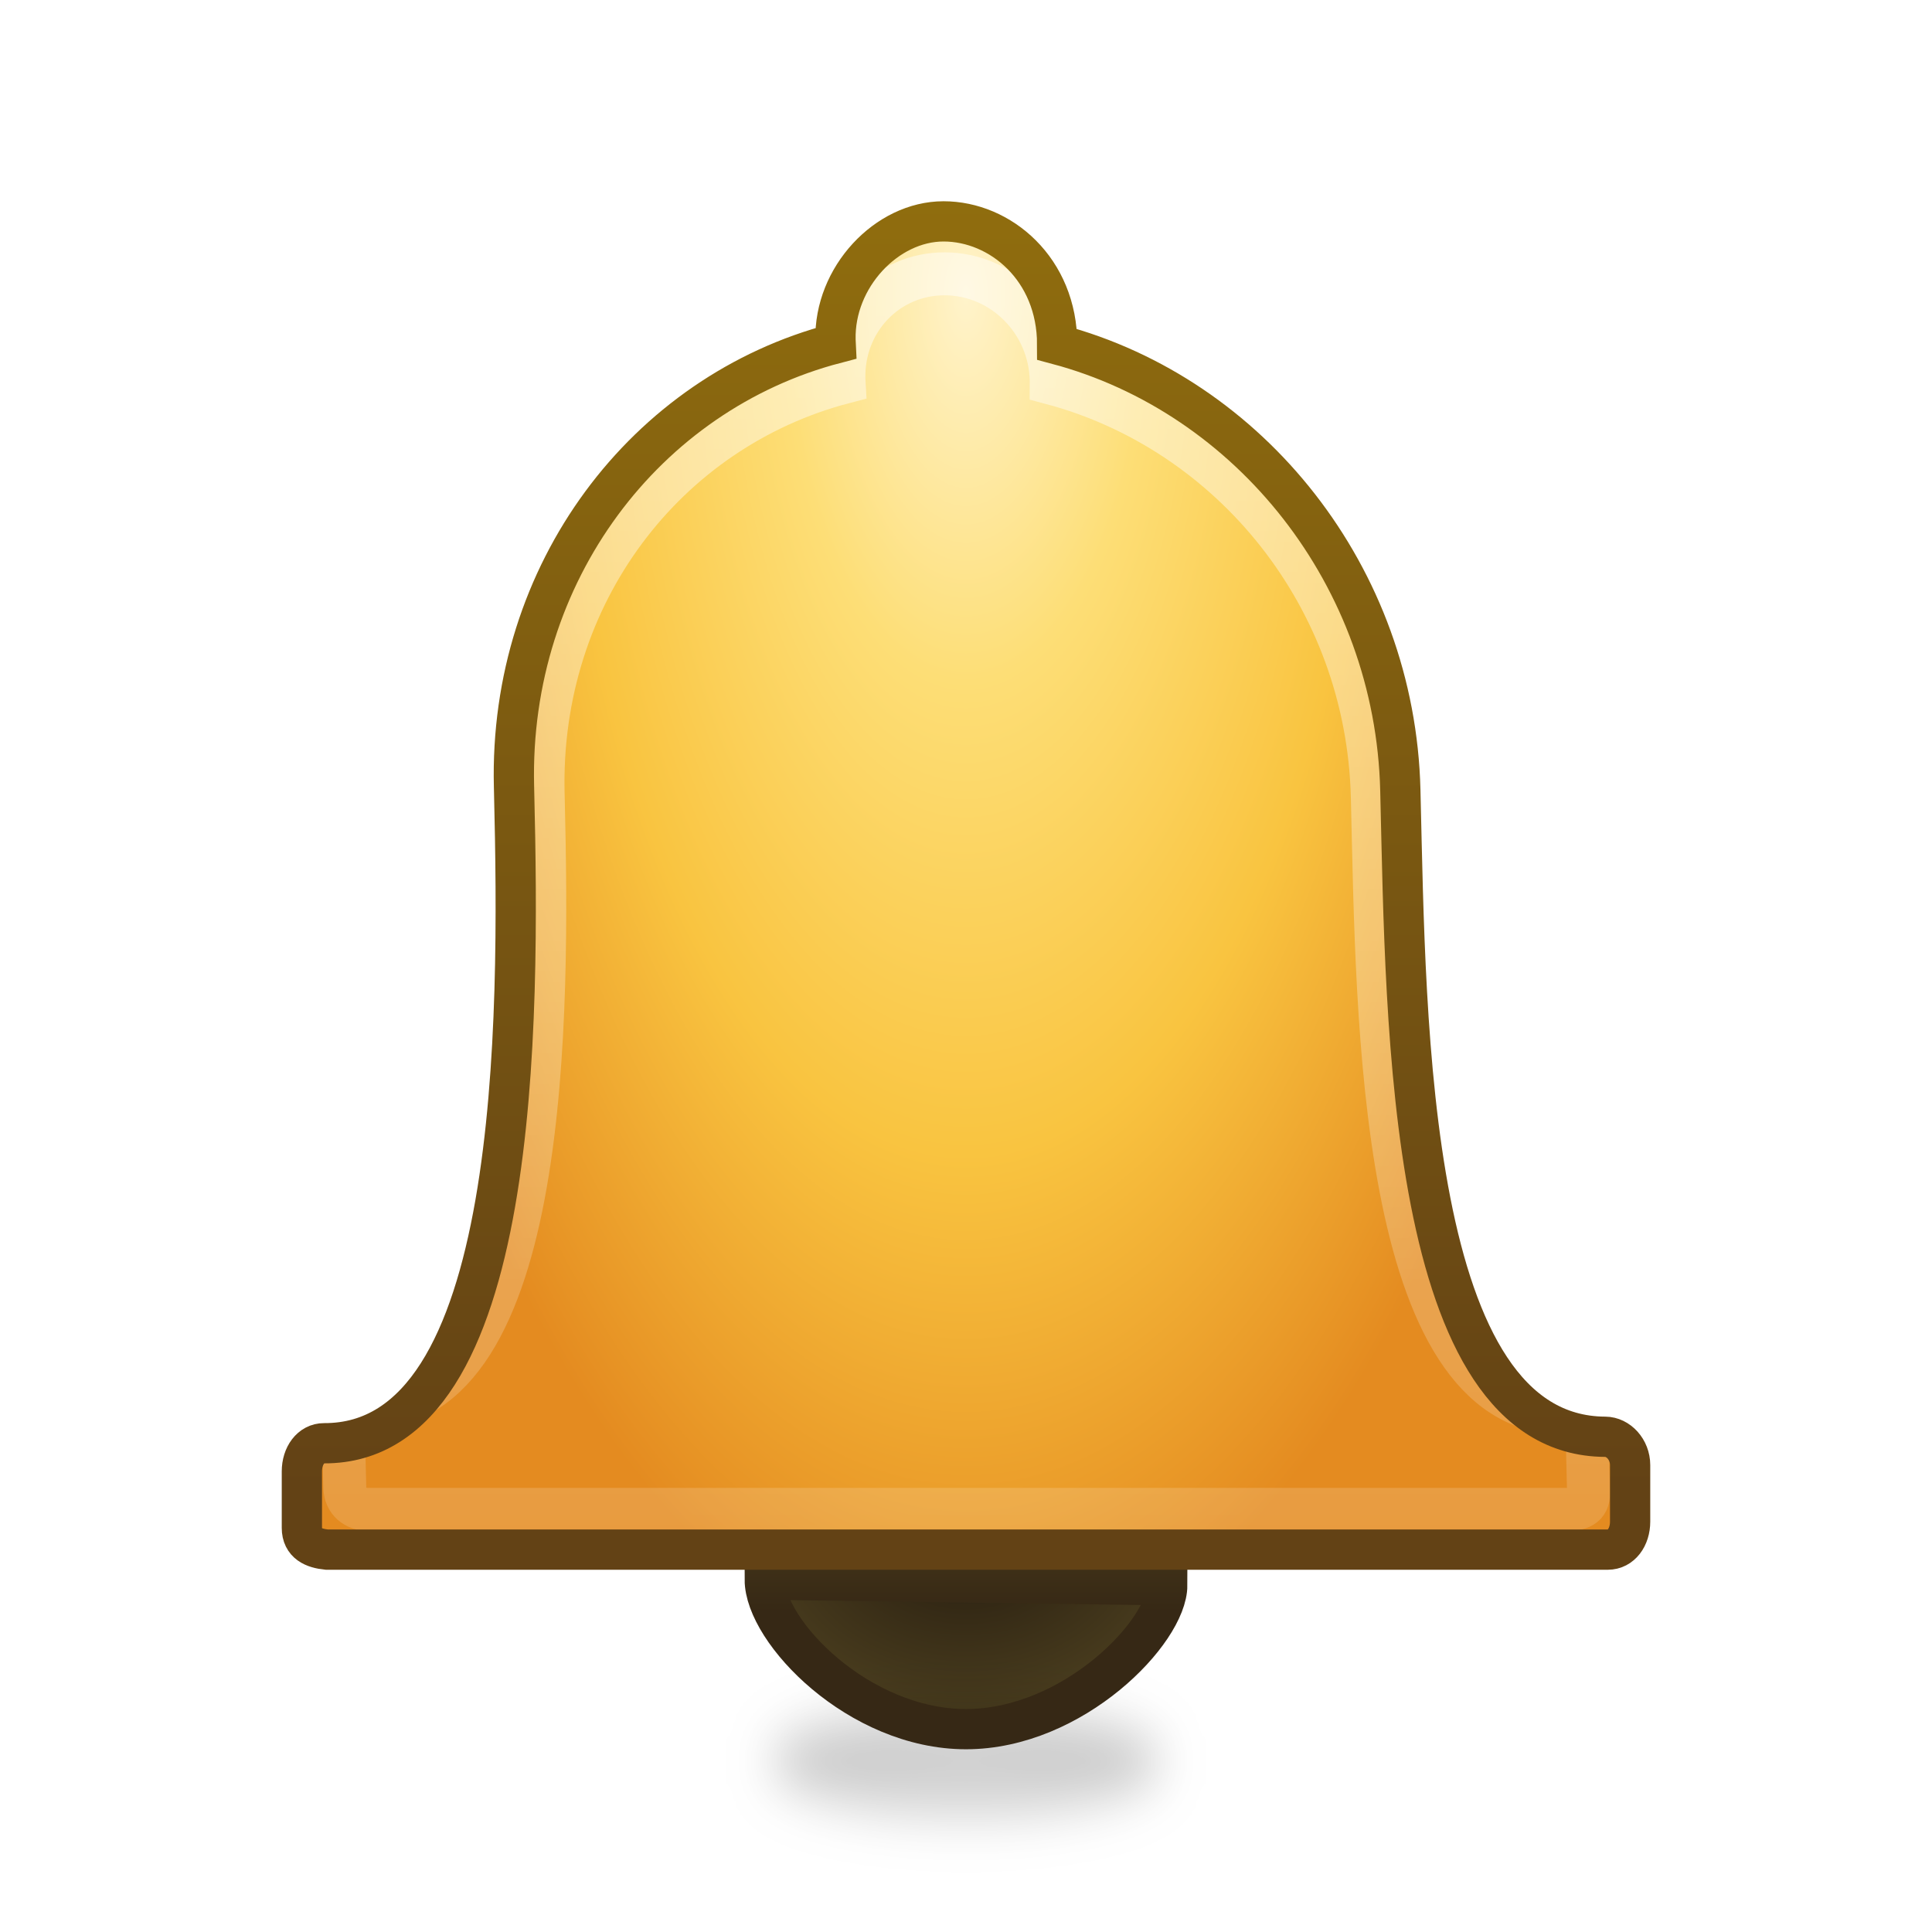
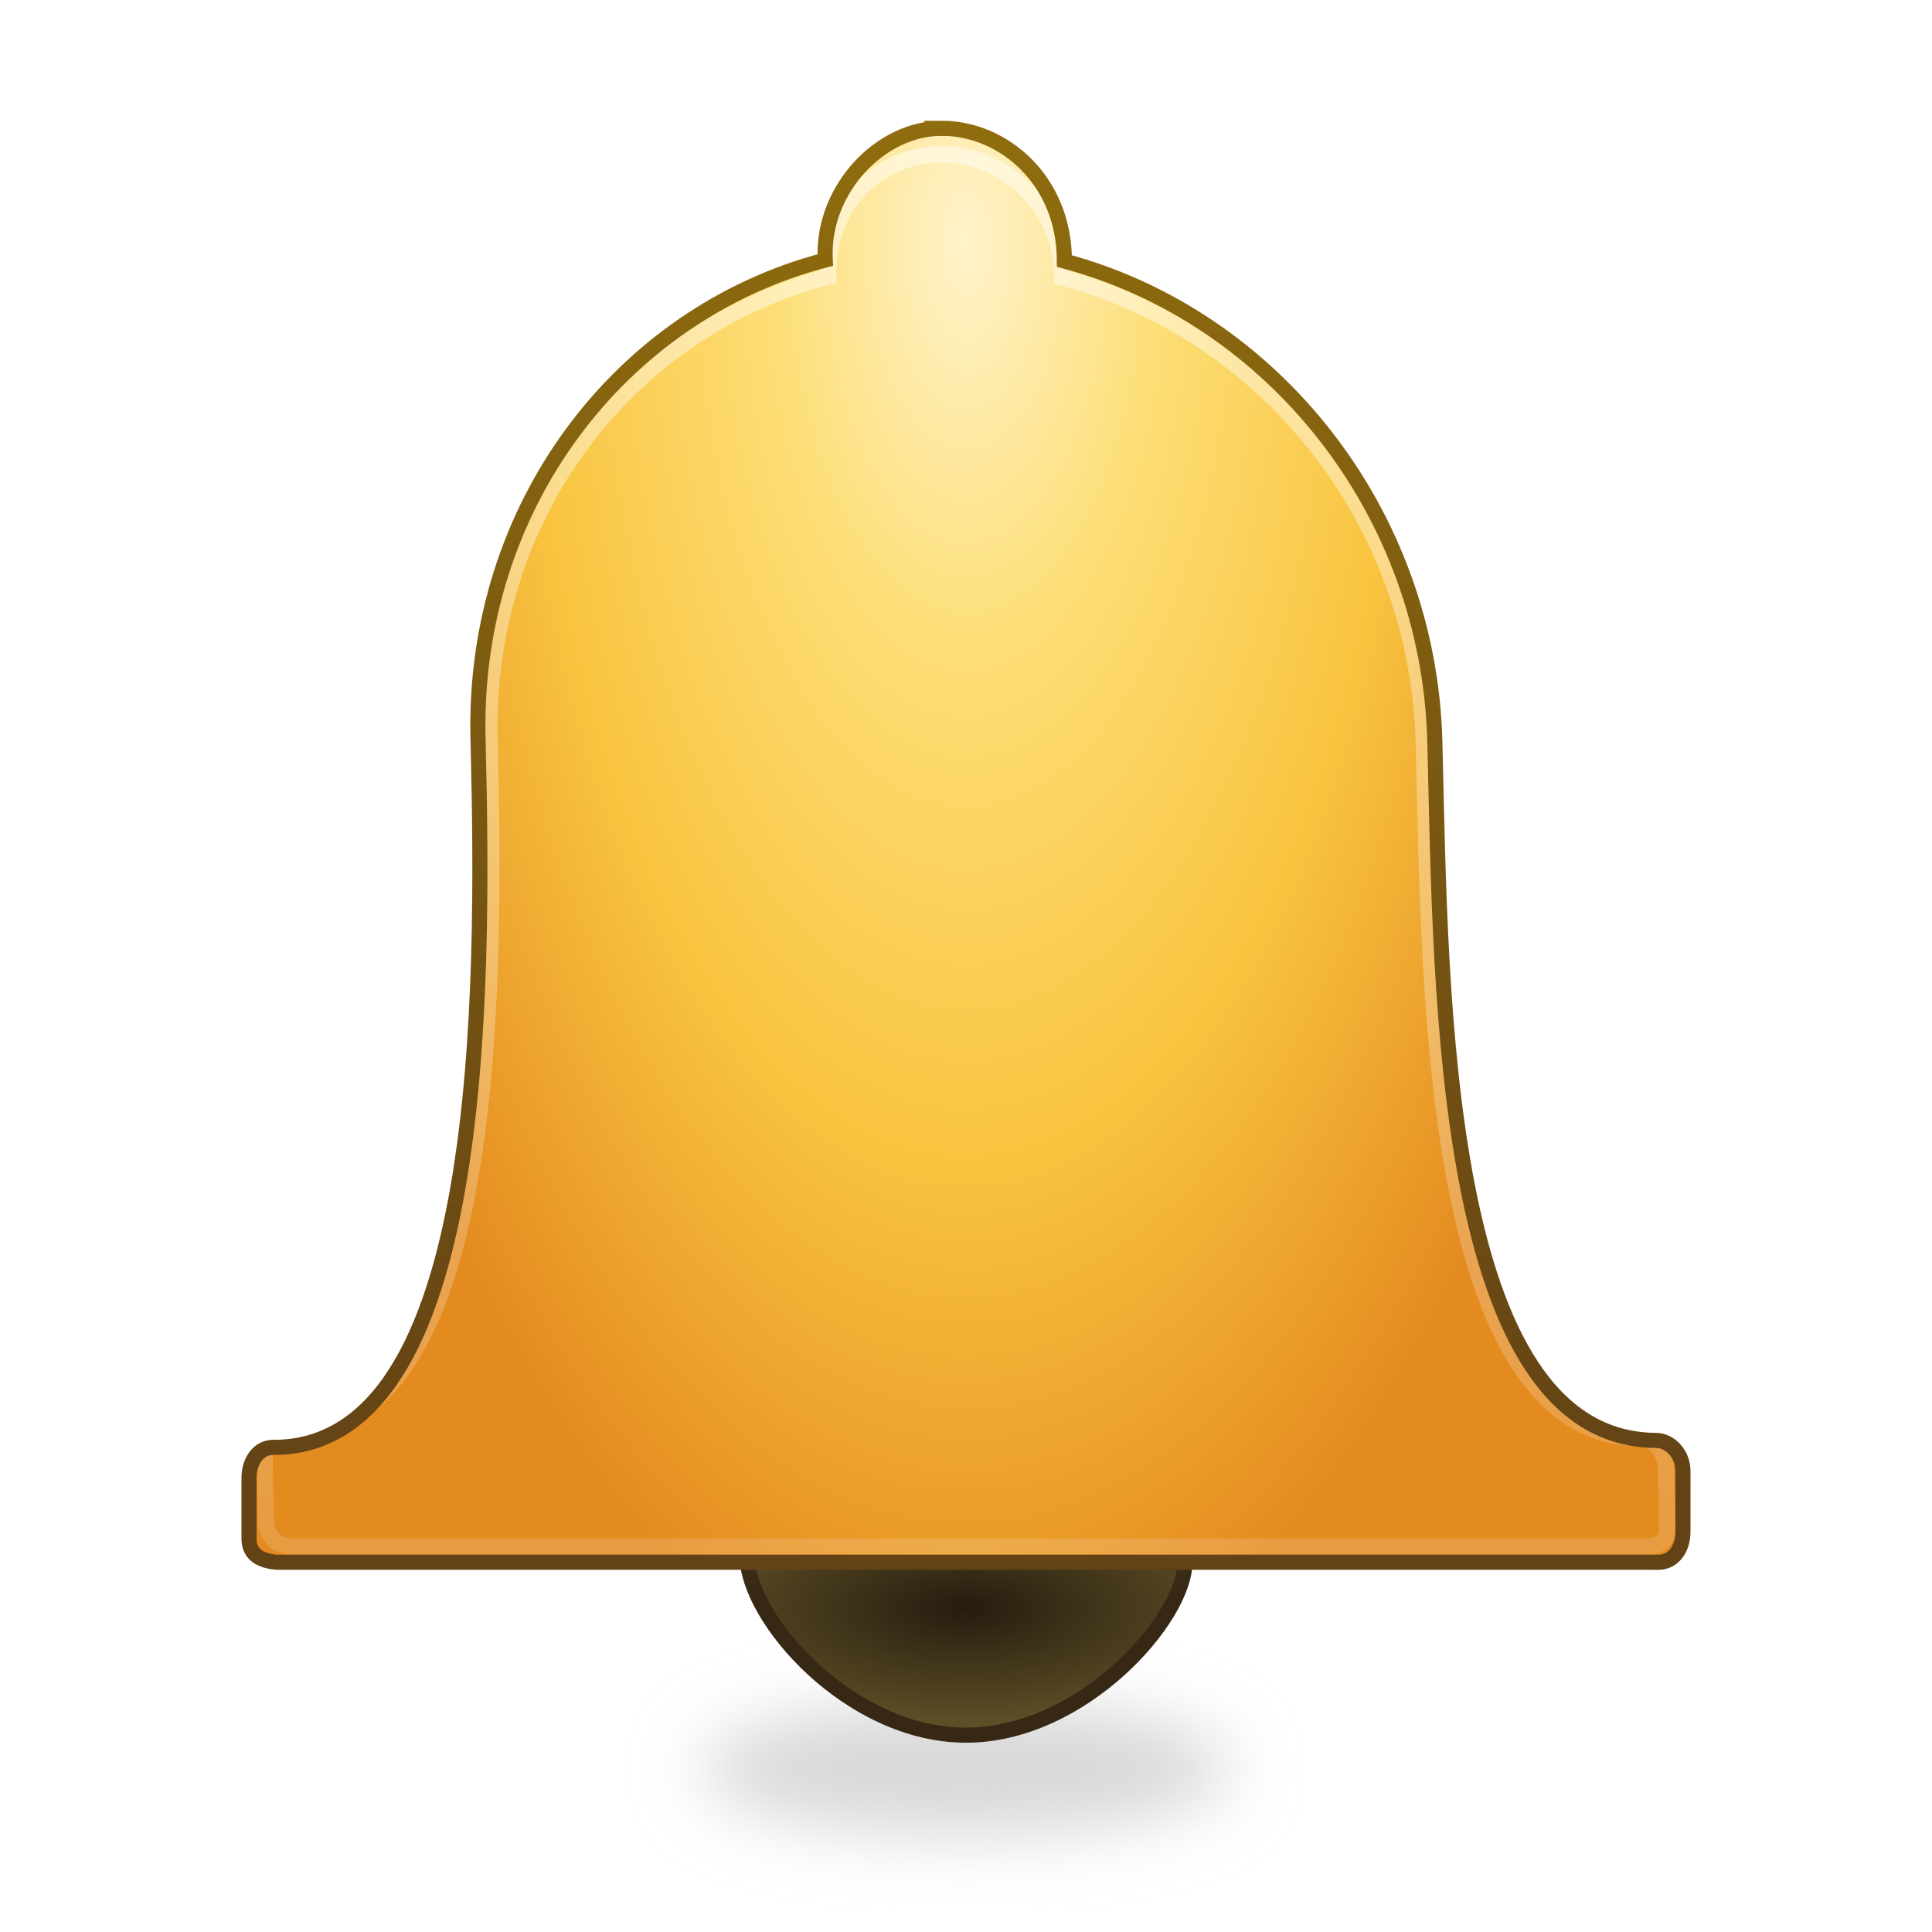
- <svg xmlns="http://www.w3.org/2000/svg" xmlns:xlink="http://www.w3.org/1999/xlink" version="1.1" width="48" height="48" id="svg4715">
+ <svg xmlns="http://www.w3.org/2000/svg" xmlns:xlink="http://www.w3.org/1999/xlink" version="1.1" width="128" height="128" id="svg4715">
  <defs id="defs4717">
    <linearGradient id="linearGradient4593">
      <stop offset="0" style="stop-color:#261c0f;stop-opacity:1" id="stop4589" />
      <stop offset="1" style="stop-color:#5c4e26;stop-opacity:1" id="stop4591" />
    </linearGradient>
    <linearGradient id="linearGradient4579">
      <stop id="stop4575" style="stop-color:#362815;stop-opacity:1" offset="0" />
      <stop id="stop4577" style="stop-color:#615021;stop-opacity:1" offset="1" />
    </linearGradient>
    <linearGradient id="linearGradient908">
      <stop id="stop900" style="stop-color:#fff3cb;stop-opacity:1" offset="0" />
      <stop id="stop902" style="stop-color:#fdde76;stop-opacity:1" offset="0.281" />
      <stop id="stop904" style="stop-color:#f9c440;stop-opacity:1" offset="0.625" />
      <stop id="stop906" style="stop-color:#e48b20;stop-opacity:1" offset="1" />
    </linearGradient>
    <linearGradient id="linearGradient4381">
      <stop style="stop-color:#ffffff;stop-opacity:1;" offset="0" id="stop4383" />
      <stop style="stop-color:#ffffff;stop-opacity:0;" offset="1" id="stop4385" />
    </linearGradient>
    <linearGradient id="linearGradient4549">
      <stop id="stop4551" style="stop-color:#000000;stop-opacity:0.272" offset="0" />
      <stop id="stop4553" style="stop-color:#000000;stop-opacity:0.368" offset="1" />
    </linearGradient>
    <linearGradient id="linearGradient3924">
      <stop id="stop3926" style="stop-color:#ffffff;stop-opacity:1" offset="0" />
      <stop id="stop3928" style="stop-color:#ffffff;stop-opacity:0.235" offset="0.063" />
      <stop id="stop3930" style="stop-color:#ffffff;stop-opacity:0.157" offset="0.951" />
      <stop id="stop3932" style="stop-color:#ffffff;stop-opacity:0.392" offset="1" />
    </linearGradient>
    <linearGradient id="linearGradient2867-449-88-871-390-598-476-591-434-148-57-177-641-289-620-227-114-444-680-744-4-8-69-5-4-8-426-2-9-1-4-965">
      <stop id="stop4036" style="stop-color:#f4f4f4;stop-opacity:1" offset="0" />
      <stop id="stop4040" style="stop-color:#d0d0d0;stop-opacity:1" offset="1" />
    </linearGradient>
    <radialGradient cx="4.993" cy="43.5" r="2.5" fx="4.993" fy="43.5" id="radialGradient3163" xlink:href="#linearGradient3688-166-749" gradientUnits="userSpaceOnUse" gradientTransform="matrix(2.003784,0,0,1.4,27.98813,-17.4)" />
    <linearGradient id="linearGradient3688-166-749">
      <stop id="stop2883" style="stop-color:#181818;stop-opacity:1" offset="0" />
      <stop id="stop2885" style="stop-color:#181818;stop-opacity:0" offset="1" />
    </linearGradient>
    <radialGradient cx="4.993" cy="43.5" r="2.5" fx="4.993" fy="43.5" id="radialGradient3165" xlink:href="#linearGradient3688-464-309" gradientUnits="userSpaceOnUse" gradientTransform="matrix(2.003784,0,0,1.4,-20.01187,-104.4)" />
    <linearGradient id="linearGradient3688-464-309">
      <stop id="stop2889" style="stop-color:#181818;stop-opacity:1" offset="0" />
      <stop id="stop2891" style="stop-color:#181818;stop-opacity:0" offset="1" />
    </linearGradient>
    <linearGradient x1="25.058" y1="47.028" x2="25.058" y2="39.999" id="linearGradient3167" xlink:href="#linearGradient3702-501-757" gradientUnits="userSpaceOnUse" />
    <linearGradient id="linearGradient3702-501-757">
      <stop id="stop2895" style="stop-color:#181818;stop-opacity:0" offset="0" />
      <stop id="stop2897" style="stop-color:#181818;stop-opacity:1" offset="0.5" />
      <stop id="stop2899" style="stop-color:#181818;stop-opacity:0" offset="1" />
    </linearGradient>
    <linearGradient x1="30.643" y1="3.916" x2="30.643" y2="30.093" id="linearGradient3024" xlink:href="#linearGradient4549" gradientUnits="userSpaceOnUse" gradientTransform="matrix(1.08,0,0,1.08,-70.78164,-2.36)" />
    <linearGradient x1="24" y1="5" x2="24" y2="43" id="linearGradient3027" xlink:href="#linearGradient3924" gradientUnits="userSpaceOnUse" gradientTransform="matrix(0.6756757,0,0,0.6756756,-40.21621,-0.2162086)" />
    <radialGradient cx="20.931" cy="8.45" r="20" fx="20.931" fy="8.45" id="radialGradient3035" xlink:href="#linearGradient2867-449-88-871-390-598-476-591-434-148-57-177-641-289-620-227-114-444-680-744-4-8-69-5-4-8-426-2-9-1-4-965" gradientUnits="userSpaceOnUse" gradientTransform="matrix(1.2628503e-8,1.557993,-1.606967,-2.8704183e-8,-10.42144,-40.28988)" />
    <linearGradient id="linearGradient4011-2-96">
      <stop id="stop4013-5-8" style="stop-color:#ffffff;stop-opacity:1" offset="0" />
      <stop id="stop4015-3-48" style="stop-color:#ffffff;stop-opacity:0.235" offset="0.508" />
      <stop id="stop4017-7-1" style="stop-color:#ffffff;stop-opacity:0.157" offset="0.835" />
      <stop id="stop4019-6-4" style="stop-color:#ffffff;stop-opacity:0.392" offset="1" />
    </linearGradient>
    <linearGradient id="linearGradient3242-25">
      <stop id="stop3244-82" style="stop-color:#f8b17e;stop-opacity:1" offset="0" />
      <stop id="stop3246-1-3" style="stop-color:#e35d4f;stop-opacity:1" offset="0.262" />
      <stop id="stop3248-9-45" style="stop-color:#c6262e;stop-opacity:1" offset="0.661" />
      <stop id="stop3250-1" style="stop-color:#690b54;stop-opacity:1" offset="1" />
    </linearGradient>
    <linearGradient gradientTransform="matrix(0.2972973,0,0,0.2972973,24.67382,-0.5386385)" gradientUnits="userSpaceOnUse" xlink:href="#linearGradient4011-2-96" id="linearGradient3086" y2="41.983" x2="71.204" y1="2.195" x1="71.204" />
    <radialGradient r="20.397" fy="4.038" fx="21.995" cy="4.038" cx="21.995" gradientTransform="matrix(0,1.117103,-1.21854,0,50.86198,-26.08845)" gradientUnits="userSpaceOnUse" id="radialGradient3172" xlink:href="#linearGradient3242-25" />
    <linearGradient id="linearGradient2490">
      <stop offset="0" style="stop-color:#791235;stop-opacity:1" id="stop2492" />
      <stop offset="1" style="stop-color:#dd3b27;stop-opacity:1" id="stop2494" />
    </linearGradient>
    <linearGradient id="linearGradient4873">
      <stop offset="0" style="stop-color:#ffffff;stop-opacity:1" id="stop4875" />
      <stop offset="1" style="stop-color:#ffffff;stop-opacity:0" id="stop4877" />
    </linearGradient>
-     <radialGradient r="10.625" fy="4.625" fx="62.625" cy="4.625" cx="62.625" gradientTransform="matrix(0.3183187,0,0,0.06909961,4.065291,41.83963)" gradientUnits="userSpaceOnUse" id="radialGradient2415" xlink:href="#linearGradient4549" />
    <linearGradient gradientTransform="matrix(0.0807696,0,0,0.01544124,-5.19233,36.58851)" gradientUnits="userSpaceOnUse" xlink:href="#linearGradient5048-2" id="linearGradient3962" y2="609.505" x2="302.857" y1="366.648" x1="302.857" />
    <linearGradient id="linearGradient5048-2">
      <stop offset="0" style="stop-color:#000000;stop-opacity:0" id="stop5050-6" />
      <stop offset="0.5" style="stop-color:#000000;stop-opacity:1" id="stop5056-4" />
      <stop offset="1" style="stop-color:#000000;stop-opacity:0" id="stop5052-5" />
    </linearGradient>
    <radialGradient gradientTransform="matrix(-0.02409728,0,0,0.01544124,19.0225,36.58851)" gradientUnits="userSpaceOnUse" xlink:href="#linearGradient4549" id="radialGradient3139" fy="486.648" fx="605.714" r="117.143" cy="486.648" cx="605.714" />
    <radialGradient gradientTransform="matrix(0.02409728,0,0,0.01544124,28.97772,36.58851)" gradientUnits="userSpaceOnUse" xlink:href="#linearGradient4549" id="radialGradient3136" fy="486.648" fx="605.714" r="117.143" cy="486.648" cx="605.714" />
    <linearGradient gradientTransform="matrix(0.9778182,0,0,0.9767964,0.53247,0.9846339)" gradientUnits="userSpaceOnUse" xlink:href="#linearGradient3846-7" id="linearGradient3133" y2="54.67" x2="24" y1="-14.604" x1="24" />
    <linearGradient id="linearGradient3846-7">
      <stop offset="0" style="stop-color:#fff3cb;stop-opacity:1" id="stop3848-7" />
      <stop offset="0.262" style="stop-color:#fdde76;stop-opacity:1" id="stop3850-5" />
      <stop offset="0.661" style="stop-color:#f9c440;stop-opacity:1" id="stop3852-9" />
      <stop offset="1" style="stop-color:#e48b20;stop-opacity:1" id="stop3854-2" />
    </linearGradient>
    <linearGradient gradientTransform="matrix(1.036845,0,-0.00451336,1.084599,-6.11049,-18.44944)" gradientUnits="userSpaceOnUse" xlink:href="#linearGradient3117-8" id="linearGradient3130" y2="57.567" x2="29.291" y1="19.788" x1="29.127" />
    <linearGradient id="linearGradient3117-8">
      <stop offset="0" style="stop-color:#ffffff;stop-opacity:1" id="stop3119-9" />
      <stop offset="0.569" style="stop-color:#ffffff;stop-opacity:0.235" id="stop3121-9" />
      <stop offset="0.933" style="stop-color:#ffffff;stop-opacity:0.157" id="stop3123-6" />
      <stop offset="1" style="stop-color:#ffffff;stop-opacity:0.392" id="stop3125-3" />
    </linearGradient>
    <linearGradient gradientTransform="matrix(0.7500034,0,0,0.7500034,-10,1.750084)" gradientUnits="userSpaceOnUse" xlink:href="#linearGradient3856-1-6" id="linearGradient3126" y2="-5.497" x2="44.424" y1="60.535" x1="44.424" />
    <linearGradient id="linearGradient3856-1-6">
      <stop offset="0" style="stop-color:#634215;stop-opacity:1" id="stop3858-0-6" />
      <stop offset="1" style="stop-color:#93700d;stop-opacity:1" id="stop3860-2-8" />
    </linearGradient>
    <radialGradient r="117.143" fy="486.648" fx="605.714" cy="486.648" cx="605.714" gradientTransform="matrix(0.02409728,0,0,0.01544124,-28.60996,20.32516)" gradientUnits="userSpaceOnUse" id="radialGradient3097" xlink:href="#linearGradient4549" />
    <radialGradient r="117.143" fy="486.648" fx="605.714" cy="486.648" cx="605.714" gradientTransform="matrix(-0.02409728,0,0,0.01544124,-38.56518,20.32516)" gradientUnits="userSpaceOnUse" id="radialGradient3100" xlink:href="#linearGradient4549" />
    <linearGradient y2="609.505" x2="302.857" y1="366.648" x1="302.857" gradientTransform="matrix(0.0807696,0,0,0.01544124,-62.78001,20.32516)" gradientUnits="userSpaceOnUse" id="linearGradient3103" xlink:href="#linearGradient5048-2" />
    <linearGradient gradientTransform="translate(-20,1.000001)" gradientUnits="userSpaceOnUse" y2="-4.875" x2="11.375" y1="25.25" x1="11.375" id="linearGradient3879" xlink:href="#linearGradient3856-1-6" />
-     <linearGradient xlink:href="#linearGradient3856-1-6" id="linearGradient4363" x1="15.552" y1="23.456" x2="15.552" y2="2.823" gradientUnits="userSpaceOnUse" gradientTransform="matrix(1.686514,0,0,1.663513,-2.984314,-1.975181)" />
-     <radialGradient xlink:href="#linearGradient908" id="radialGradient4371" cx="17.277" cy="2.324" fx="17.277" fy="2.324" r="9.803" gradientTransform="matrix(-1.5688366e-8,3.481831,-1.632108,0,27.79353,-52.82197)" gradientUnits="userSpaceOnUse" />
-     <linearGradient xlink:href="#linearGradient4579" id="linearGradient4379" x1="16" y1="26" x2="16" y2="23" gradientUnits="userSpaceOnUse" gradientTransform="matrix(1.633269,0,0,1.941551,-2.071994,-10.42526)" />
-     <linearGradient xlink:href="#linearGradient4381" id="linearGradient4387" x1="22.483" y1="6" x2="22.483" y2="31.86" gradientUnits="userSpaceOnUse" gradientTransform="matrix(1.715571,0,0,1.667771,-3.449208,-2.419359)" />
-     <filter style="color-interpolation-filters:sRGB" id="filter4503" x="-0.139" width="1.277" y="-0.639" height="2.278">
-       <feGaussianBlur stdDeviation="0.391" id="feGaussianBlur4505" />
+     <linearGradient xlink:href="#linearGradient3856-1-6" id="linearGradient4363" x1="15.552" y1="23.456" x2="15.552" y2="2.823" gradientUnits="userSpaceOnUse" gradientTransform="matrix(4.855111,0,0,4.788896,-13.68201,-13.01934)" />
+     <radialGradient xlink:href="#linearGradient908" id="radialGradient4371" cx="17.375" cy="2.324" fx="17.375" fy="2.324" r="9.803" gradientTransform="matrix(-4.507242e-8,9.853696,-4.68902,0,74.89874,-155.2039)" gradientUnits="userSpaceOnUse" />
+     <linearGradient xlink:href="#linearGradient4579" id="linearGradient4379" x1="16" y1="26" x2="16" y2="23" gradientUnits="userSpaceOnUse" gradientTransform="matrix(4.736481,0,0,6.204292,-11.60878,-55.63253)" />
+     <linearGradient xlink:href="#linearGradient4381" id="linearGradient4387" x1="22.483" y1="6" x2="22.483" y2="31.86" gradientUnits="userSpaceOnUse" gradientTransform="matrix(5.15411,0,0,5.011655,-18.46568,-17.49108)" />
+     <radialGradient xlink:href="#linearGradient4593" id="radialGradient4587" cx="26.743" cy="34.075" fx="26.743" fy="34.075" r="4.8" gradientTransform="matrix(-4.3367421e-7,1.555556,-3.777776,-1.0532079e-6,192.7295,64.93335)" gradientUnits="userSpaceOnUse" />
+     <filter style="color-interpolation-filters:sRGB" id="filter4612" x="-0.15" width="1.3" y="-0.597" height="2.194">
+       <feGaussianBlur stdDeviation="2.199" id="feGaussianBlur4614" />
    </filter>
-     <radialGradient xlink:href="#linearGradient4593" id="radialGradient4587" cx="25.6" cy="34.133" fx="25.6" fy="34.133" r="4.8" gradientTransform="matrix(-3.6611472e-8,1.333333,-1.777777,-4.8815288e-8,84.68148,4.13333)" gradientUnits="userSpaceOnUse" />
  </defs>
-   <path d="m 19.2,39.333 c 0.805,1.601 2.955,3.318 5.132,3.194 2.177,-0.124 3.909,-1.395 4.468,-3.074 z" id="rect3022" style="color:#bebebe;clip-rule:nonzero;display:inline;overflow:visible;visibility:visible;opacity:1;isolation:auto;mix-blend-mode:normal;color-interpolation:sRGB;color-interpolation-filters:linearRGB;solid-color:#000000;solid-opacity:1;fill:url(#radialGradient4587);fill-opacity:1;fill-rule:nonzero;stroke:none;stroke-width:1.067;stroke-linecap:butt;stroke-linejoin:miter;stroke-miterlimit:4;stroke-dasharray:none;stroke-dashoffset:0;stroke-opacity:1;marker:none;color-rendering:auto;image-rendering:auto;shape-rendering:auto;text-rendering:auto;enable-background:accumulate" />
-   <path style="display:inline;overflow:visible;visibility:visible;opacity:0.601;fill:url(#radialGradient2415);fill-opacity:1;fill-rule:evenodd;stroke:none;stroke-width:1;marker:none;filter:url(#filter4503)" id="path8836" d="m 27.382,42.159 c 0,0.405 -1.514,0.734 -3.382,0.734 -1.868,0 -3.382,-0.329 -3.382,-0.734 0,-0.405 1.514,-0.734 3.382,-0.734 1.868,0 3.382,0.329 3.382,0.734 z" transform="matrix(1.438611,0,0,1.730002,-10.52665,-29.18546)" />
-   <path style="color:#bebebe;clip-rule:nonzero;display:inline;overflow:visible;visibility:visible;opacity:1;isolation:auto;mix-blend-mode:normal;color-interpolation:sRGB;color-interpolation-filters:linearRGB;solid-color:#000000;solid-opacity:1;fill:none;fill-opacity:1;fill-rule:nonzero;stroke:url(#linearGradient4379);stroke-width:1;stroke-linecap:butt;stroke-linejoin:miter;stroke-miterlimit:4;stroke-dasharray:none;stroke-dashoffset:0;stroke-opacity:1;marker:none;color-rendering:auto;image-rendering:auto;shape-rendering:auto;text-rendering:auto;enable-background:accumulate" id="path4190" d="m 19,39.245 c 0,1.289 2.333,3.715 5,3.715 2.667,0 5,-2.426 5,-3.575 z" />
-   <path style="color:#bebebe;clip-rule:nonzero;display:inline;overflow:visible;visibility:visible;opacity:1;isolation:auto;mix-blend-mode:normal;color-interpolation:sRGB;color-interpolation-filters:linearRGB;solid-color:#000000;solid-opacity:1;fill:url(#radialGradient4371);fill-opacity:1;fill-rule:nonzero;stroke:none;stroke-width:1.067;stroke-linecap:butt;stroke-linejoin:miter;stroke-miterlimit:4;stroke-dasharray:none;stroke-dashoffset:0;stroke-opacity:1;marker:none;color-rendering:auto;image-rendering:auto;shape-rendering:auto;text-rendering:auto;enable-background:accumulate" id="path4186" d="m 23.442,5.2 c -1.525,-0.007 -2.722,1.279 -2.684,2.884 6.78e-4,0.031 3.44e-4,0.059 0.002,0.09 -4.726,1.276 -8.12,5.793 -7.99,11.275 0.002,0.062 0.002,0.12 0.004,0.181 0.137,5.807 0.183,16.123 -4.722,16.101 -0.327,-0.002 -0.595,0.32 -0.585,0.721 l 0.034,1.448 c 0.009,0.401 0.293,0.725 0.619,0.727 l 4.903,0.022 22.021,0.098 4.903,0.022 c 0.327,0.001 0.595,-0.32 0.585,-0.721 l -0.034,-1.448 c -0.009,-0.401 -0.293,-0.725 -0.619,-0.727 -4.924,-0.022 -4.947,-10.339 -5.085,-16.145 -6.13e-4,-0.061 -0.003,-0.119 -0.004,-0.181 -0.13,-5.482 -3.738,-10.03 -8.526,-11.349 2.64e-4,-0.031 -0.002,-0.059 -0.002,-0.09 -0.038,-1.604 -1.296,-2.901 -2.821,-2.908 z" />
-   <path d="m 23.478,6.803 c -1.427,-0.006 -2.546,1.159 -2.511,2.613 6.35e-4,0.029 3.22e-4,0.054 0.002,0.082 -4.421,1.157 -7.596,5.25 -7.475,10.217 0.002,0.056 0.002,0.108 0.004,0.164 0.128,5.262 0.172,15.122 -4.417,15.102 -0.306,-0.001 -0.556,0.29 -0.547,0.654 l 0.032,1.312 C 8.574,37.311 8.839,37.5 9.145,37.5 h 4.587 20.601 4.587 c 0.306,0 0.556,-0.057 0.547,-0.42 l -0.032,-1.312 c -0.009,-0.363 -0.274,-0.657 -0.579,-0.658 -4.607,-0.02 -4.628,-9.881 -4.757,-15.142 -5.73e-4,-0.056 -0.003,-0.108 -0.004,-0.164 -0.121,-4.968 -3.497,-9.089 -7.976,-10.284 2.5e-4,-0.028 -0.001,-0.053 -0.002,-0.082 -0.036,-1.454 -1.213,-2.629 -2.639,-2.635 z" id="path4202" style="color:#bebebe;clip-rule:nonzero;display:inline;overflow:visible;visibility:visible;opacity:0.722;isolation:auto;mix-blend-mode:normal;color-interpolation:sRGB;color-interpolation-filters:linearRGB;solid-color:#000000;solid-opacity:1;fill:none;fill-opacity:1;fill-rule:nonzero;stroke:url(#linearGradient4387);stroke-width:1.067;stroke-linecap:butt;stroke-linejoin:miter;stroke-miterlimit:4;stroke-dasharray:none;stroke-dashoffset:0;stroke-opacity:0.665;marker:none;color-rendering:auto;image-rendering:auto;shape-rendering:auto;text-rendering:auto;enable-background:accumulate" />
-   <path d="m 23.442,5.5 c -1.414,0 -2.722,1.39 -2.684,2.944 6.81e-4,0.031 3.45e-4,0.057 0.002,0.088 -4.726,1.237 -8.12,5.695 -7.99,11.005 0.002,0.06 0.002,0.116 0.004,0.175 0.137,5.625 0.183,16.166 -4.722,16.145 C 7.725,35.856 7.5,36.168 7.5,36.557 v 1.403 C 7.5,38.348 7.795,38.467 8.12,38.5 h 4.903 22.021 4.903 C 40.275,38.5 40.5,38.192 40.5,37.803 v -1.403 c 0,-0.389 -0.294,-0.703 -0.62,-0.704 -4.924,-0.021 -4.947,-10.265 -5.085,-15.889 -6.13e-4,-0.059 -0.003,-0.116 -0.004,-0.175 -0.13,-5.311 -3.738,-9.799 -8.526,-11.076 0,-1.868 -1.409,-3.056 -2.823,-3.056 z" id="path4188" style="color:#bebebe;clip-rule:nonzero;display:inline;overflow:visible;visibility:visible;opacity:1;isolation:auto;mix-blend-mode:normal;color-interpolation:sRGB;color-interpolation-filters:linearRGB;solid-color:#000000;solid-opacity:1;fill:none;fill-opacity:1;fill-rule:nonzero;stroke:url(#linearGradient4363);stroke-width:1;stroke-linecap:butt;stroke-linejoin:miter;stroke-miterlimit:4;stroke-dasharray:none;stroke-dashoffset:0;stroke-opacity:1;marker:none;color-rendering:auto;image-rendering:auto;shape-rendering:auto;text-rendering:auto;enable-background:accumulate" />
+   <ellipse style="opacity:0.601;fill:#bebebe;fill-opacity:1;stroke:none;stroke-width:1;stroke-linejoin:bevel;stroke-miterlimit:4;stroke-dasharray:none;stroke-dashoffset:0;stroke-opacity:1;filter:url(#filter4612)" id="path4582" cx="64" cy="117.159" rx="17.568" ry="4.418" />
+   <path d="M 49.5,103.089 C 50.133,108.8 58.317,114.877 64.667,114.515 71.017,114.152 77.867,108.8 78.5,103.534 Z" id="rect3022" style="color:#bebebe;clip-rule:nonzero;display:inline;overflow:visible;visibility:visible;opacity:1;isolation:auto;mix-blend-mode:normal;color-interpolation:sRGB;color-interpolation-filters:linearRGB;solid-color:#000000;solid-opacity:1;fill:url(#radialGradient4587);fill-opacity:1;fill-rule:nonzero;stroke:none;stroke-width:1.067;stroke-linecap:butt;stroke-linejoin:miter;stroke-miterlimit:4;stroke-dasharray:none;stroke-dashoffset:0;stroke-opacity:1;marker:none;color-rendering:auto;image-rendering:auto;shape-rendering:auto;text-rendering:auto;enable-background:accumulate" />
+   <path style="color:#bebebe;clip-rule:nonzero;display:inline;overflow:visible;visibility:visible;opacity:1;isolation:auto;mix-blend-mode:normal;color-interpolation:sRGB;color-interpolation-filters:linearRGB;solid-color:#000000;solid-opacity:1;fill:none;fill-opacity:1;fill-rule:nonzero;stroke:url(#linearGradient4379);stroke-width:1;stroke-linecap:butt;stroke-linejoin:miter;stroke-miterlimit:4;stroke-dasharray:none;stroke-dashoffset:0;stroke-opacity:1;marker:none;color-rendering:auto;image-rendering:auto;shape-rendering:auto;text-rendering:auto;enable-background:accumulate" id="path4190" d="m 49.5,103.089 c 0,4.118 6.767,11.87 14.5,11.87 7.733,0 14.5,-7.752 14.5,-11.425 z" />
+   <path style="color:#bebebe;clip-rule:nonzero;display:inline;overflow:visible;visibility:visible;opacity:1;isolation:auto;mix-blend-mode:normal;color-interpolation:sRGB;color-interpolation-filters:linearRGB;solid-color:#000000;solid-opacity:1;fill:url(#radialGradient4371);fill-opacity:1;fill-rule:nonzero;stroke:none;stroke-width:1.067;stroke-linecap:butt;stroke-linejoin:miter;stroke-miterlimit:4;stroke-dasharray:none;stroke-dashoffset:0;stroke-opacity:1;marker:none;color-rendering:auto;image-rendering:auto;shape-rendering:auto;text-rendering:auto;enable-background:accumulate" id="path4186" d="m 62.396,9 c -4.381,-0.019 -7.821,3.621 -7.711,8.161 0.002,0.089 9.88e-4,0.168 0.007,0.256 -13.577,3.612 -23.329,16.395 -22.956,31.909 0.004,0.174 0.005,0.338 0.012,0.512 0.395,16.434 0.527,45.628 -13.565,45.567 -0.939,-0.003 -1.708,0.906 -1.681,2.041 l 0.098,4.098 c 0.027,1.135 0.84,2.052 1.779,2.056 l 14.087,0.061 63.267,0.276 14.087,0.061 c 0.939,0.003 1.708,-0.906 1.681,-2.041 l -0.099,-4.098 c -0.027,-1.135 -0.84,-2.052 -1.779,-2.056 -14.147,-0.062 -14.213,-29.259 -14.608,-45.69 -0.002,-0.174 -0.009,-0.338 -0.012,-0.512 C 94.629,34.088 84.261,21.218 70.507,17.486 c 7.58e-4,-0.088 -0.004,-0.167 -0.007,-0.256 -0.109,-4.54 -3.724,-8.211 -8.105,-8.23 z" />
+   <path d="m 62.431,10.222 c -4.286,-0.019 -7.65,3.484 -7.544,7.852 0.002,0.086 9.67e-4,0.162 0.006,0.246 -13.282,3.476 -22.821,15.775 -22.457,30.703 0.004,0.168 0.006,0.326 0.012,0.493 0.386,15.812 0.515,45.441 -13.27,45.382 -0.918,-0.003 -1.671,0.872 -1.644,1.964 l 0.096,3.943 c 0.027,1.092 0.822,1.661 1.74,1.661 h 13.78 61.891 13.78 c 0.918,0 1.671,-0.171 1.644,-1.263 l -0.096,-3.943 c -0.027,-1.092 -0.822,-1.975 -1.74,-1.979 -13.84,-0.059 -13.904,-29.691 -14.29,-45.5 -0.002,-0.167 -0.008,-0.325 -0.012,-0.493 C 93.963,34.361 83.821,21.977 70.366,18.386 c 7.51e-4,-0.085 -0.004,-0.161 -0.006,-0.246 -0.107,-4.369 -3.643,-7.9 -7.929,-7.919 z" id="path4202" style="color:#bebebe;clip-rule:nonzero;display:inline;overflow:visible;visibility:visible;opacity:0.722;isolation:auto;mix-blend-mode:normal;color-interpolation:sRGB;color-interpolation-filters:linearRGB;solid-color:#000000;solid-opacity:1;fill:none;fill-opacity:1;fill-rule:nonzero;stroke:url(#linearGradient4387);stroke-width:1.067;stroke-linecap:butt;stroke-linejoin:miter;stroke-miterlimit:4;stroke-dasharray:none;stroke-dashoffset:0;stroke-opacity:0.665;marker:none;color-rendering:auto;image-rendering:auto;shape-rendering:auto;text-rendering:auto;enable-background:accumulate" />
+   <path d="m 62.393,8.5 c -4.071,0 -7.836,4.002 -7.727,8.476 0.002,0.088 9.94e-4,0.165 0.006,0.252 -13.605,3.56 -23.376,16.394 -23.003,31.682 0.004,0.172 0.005,0.333 0.012,0.505 0.395,16.194 0.528,46.539 -13.593,46.478 -0.941,-0.004 -1.589,0.893 -1.589,2.012 v 4.038 c 0,1.119 0.85,1.461 1.786,1.557 h 14.115 63.395 14.115 c 0.941,0 1.589,-0.887 1.589,-2.006 v -4.038 c 0,-1.119 -0.845,-2.022 -1.786,-2.026 C 95.538,95.369 95.472,65.879 95.076,49.688 c -0.002,-0.171 -0.008,-0.333 -0.012,-0.505 -0.373,-15.289 -10.762,-28.209 -24.544,-31.887 0,-5.377 -4.056,-8.797 -8.128,-8.797 z" id="path4188" style="color:#bebebe;clip-rule:nonzero;display:inline;overflow:visible;visibility:visible;opacity:1;isolation:auto;mix-blend-mode:normal;color-interpolation:sRGB;color-interpolation-filters:linearRGB;solid-color:#000000;solid-opacity:1;fill:none;fill-opacity:1;fill-rule:nonzero;stroke:url(#linearGradient4363);stroke-width:1;stroke-linecap:butt;stroke-linejoin:miter;stroke-miterlimit:4;stroke-dasharray:none;stroke-dashoffset:0;stroke-opacity:1;marker:none;color-rendering:auto;image-rendering:auto;shape-rendering:auto;text-rendering:auto;enable-background:accumulate" />
</svg>
